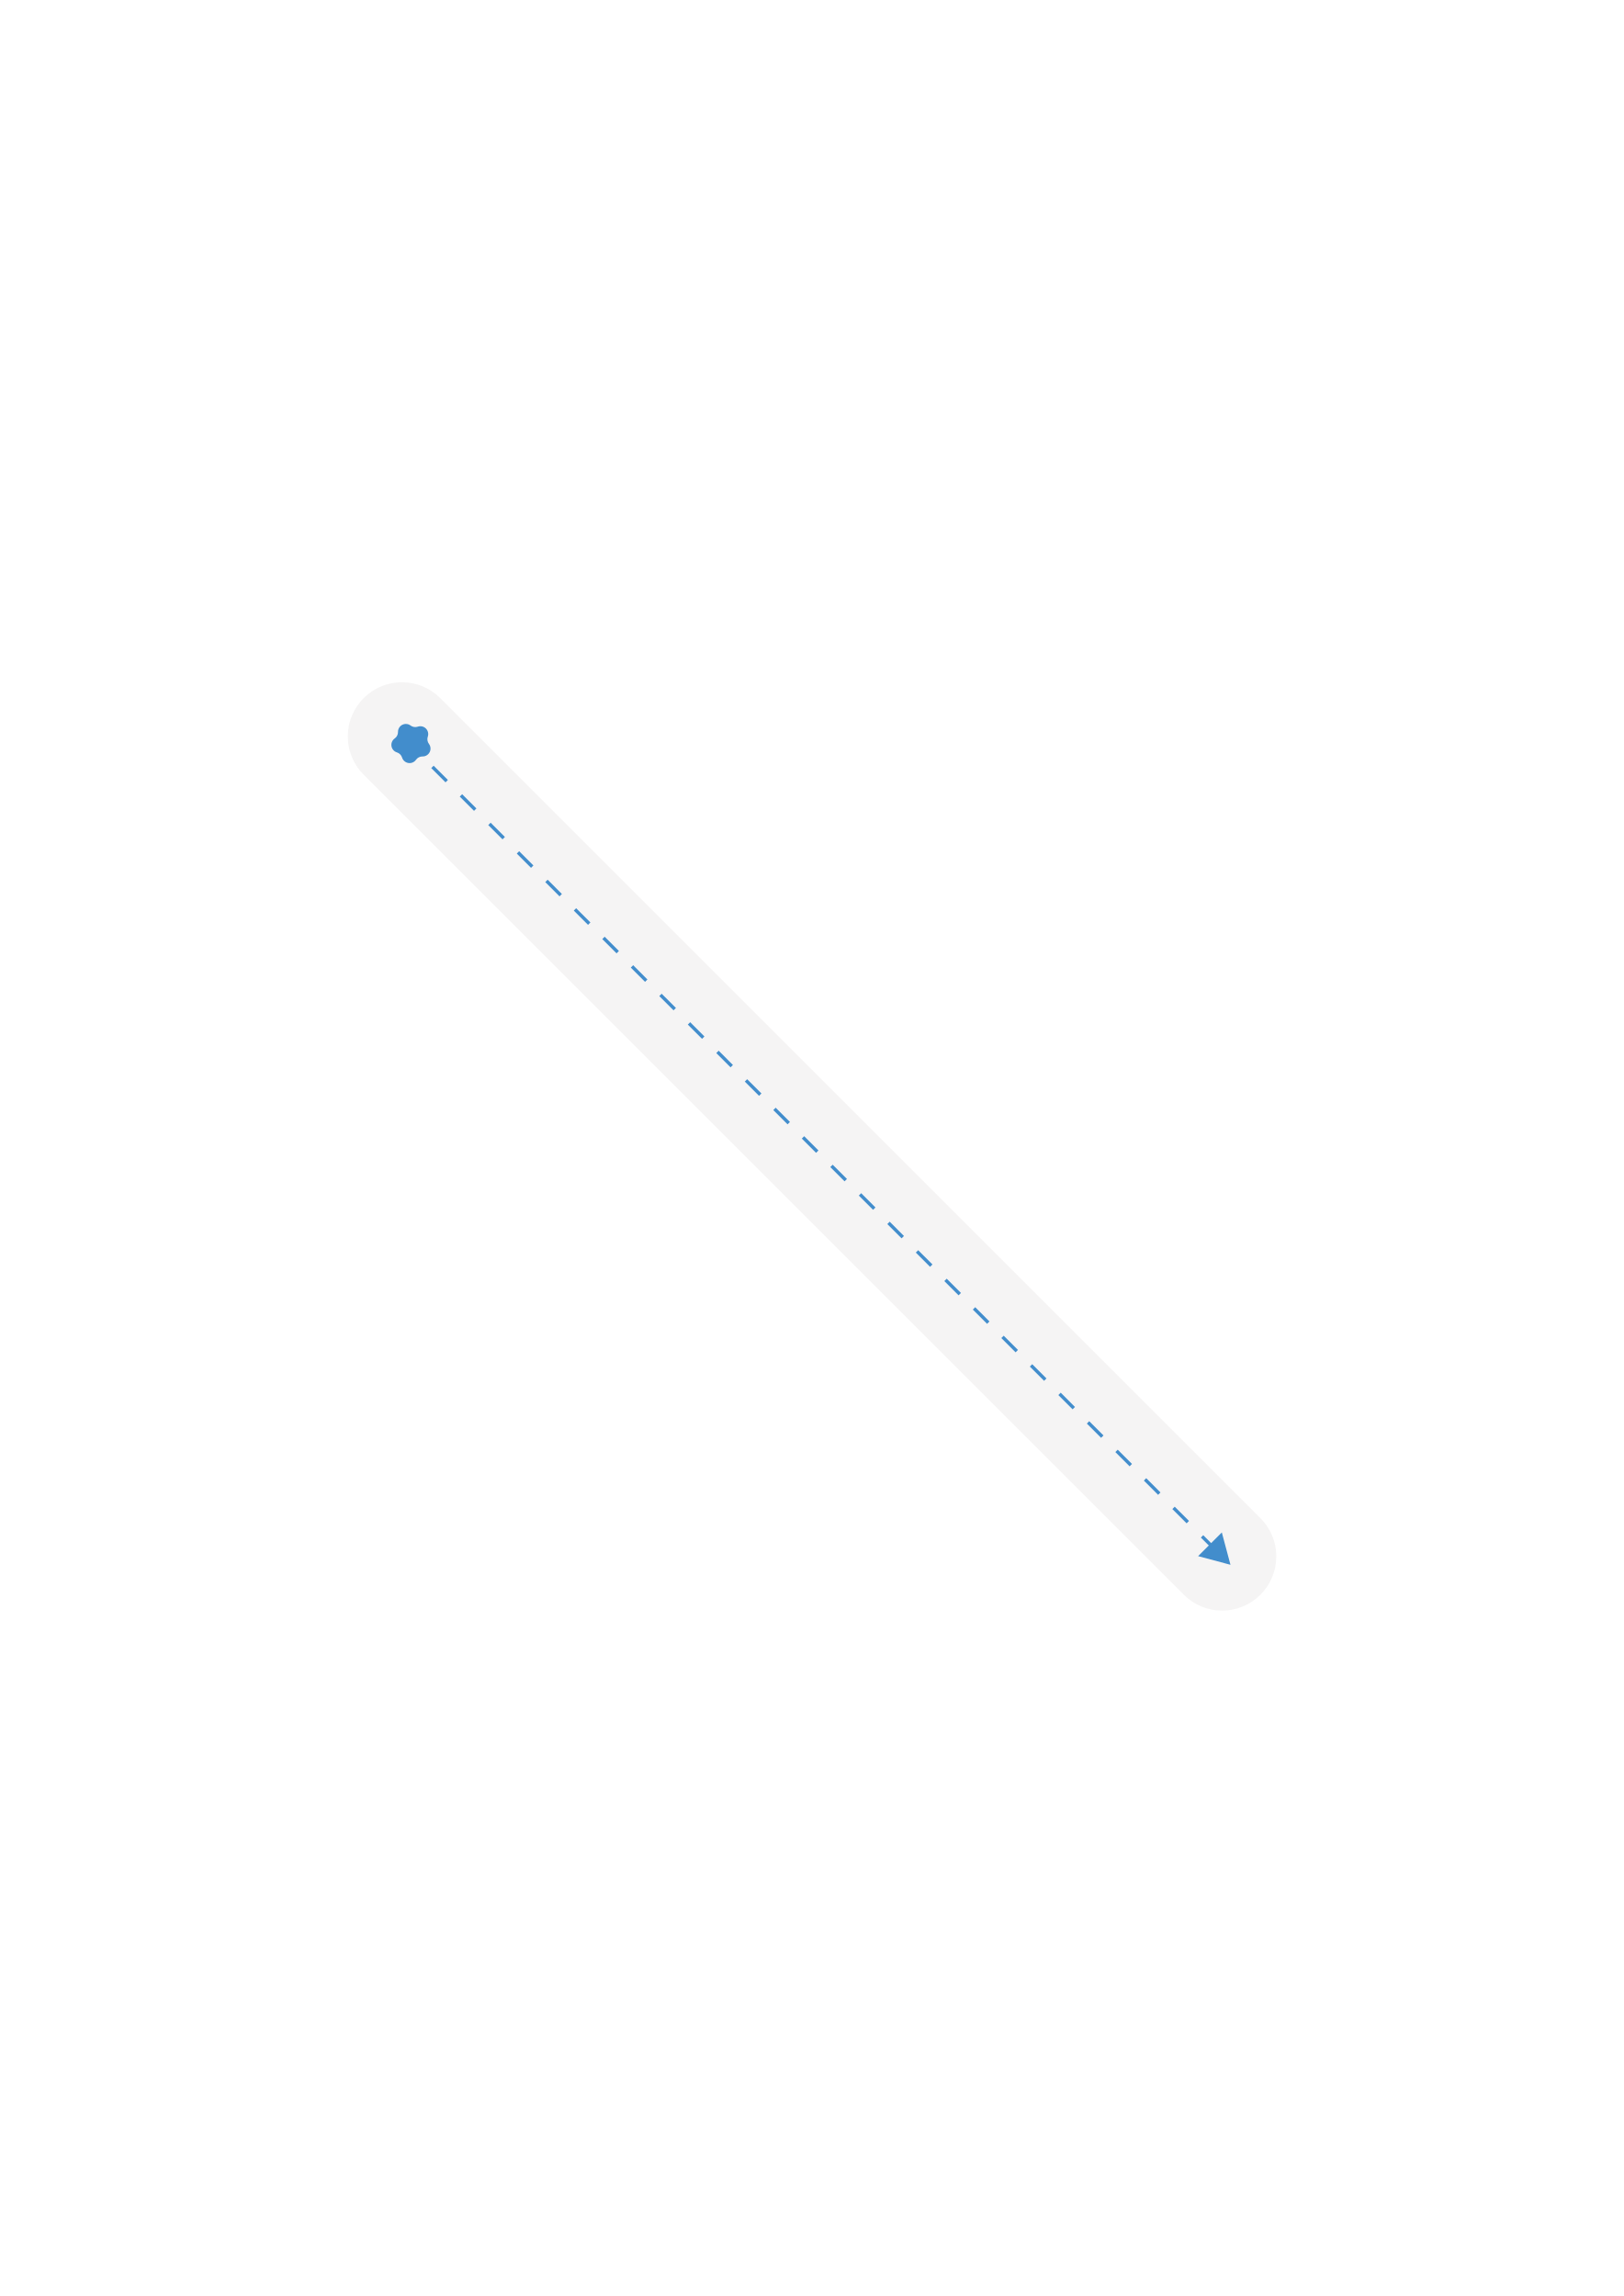
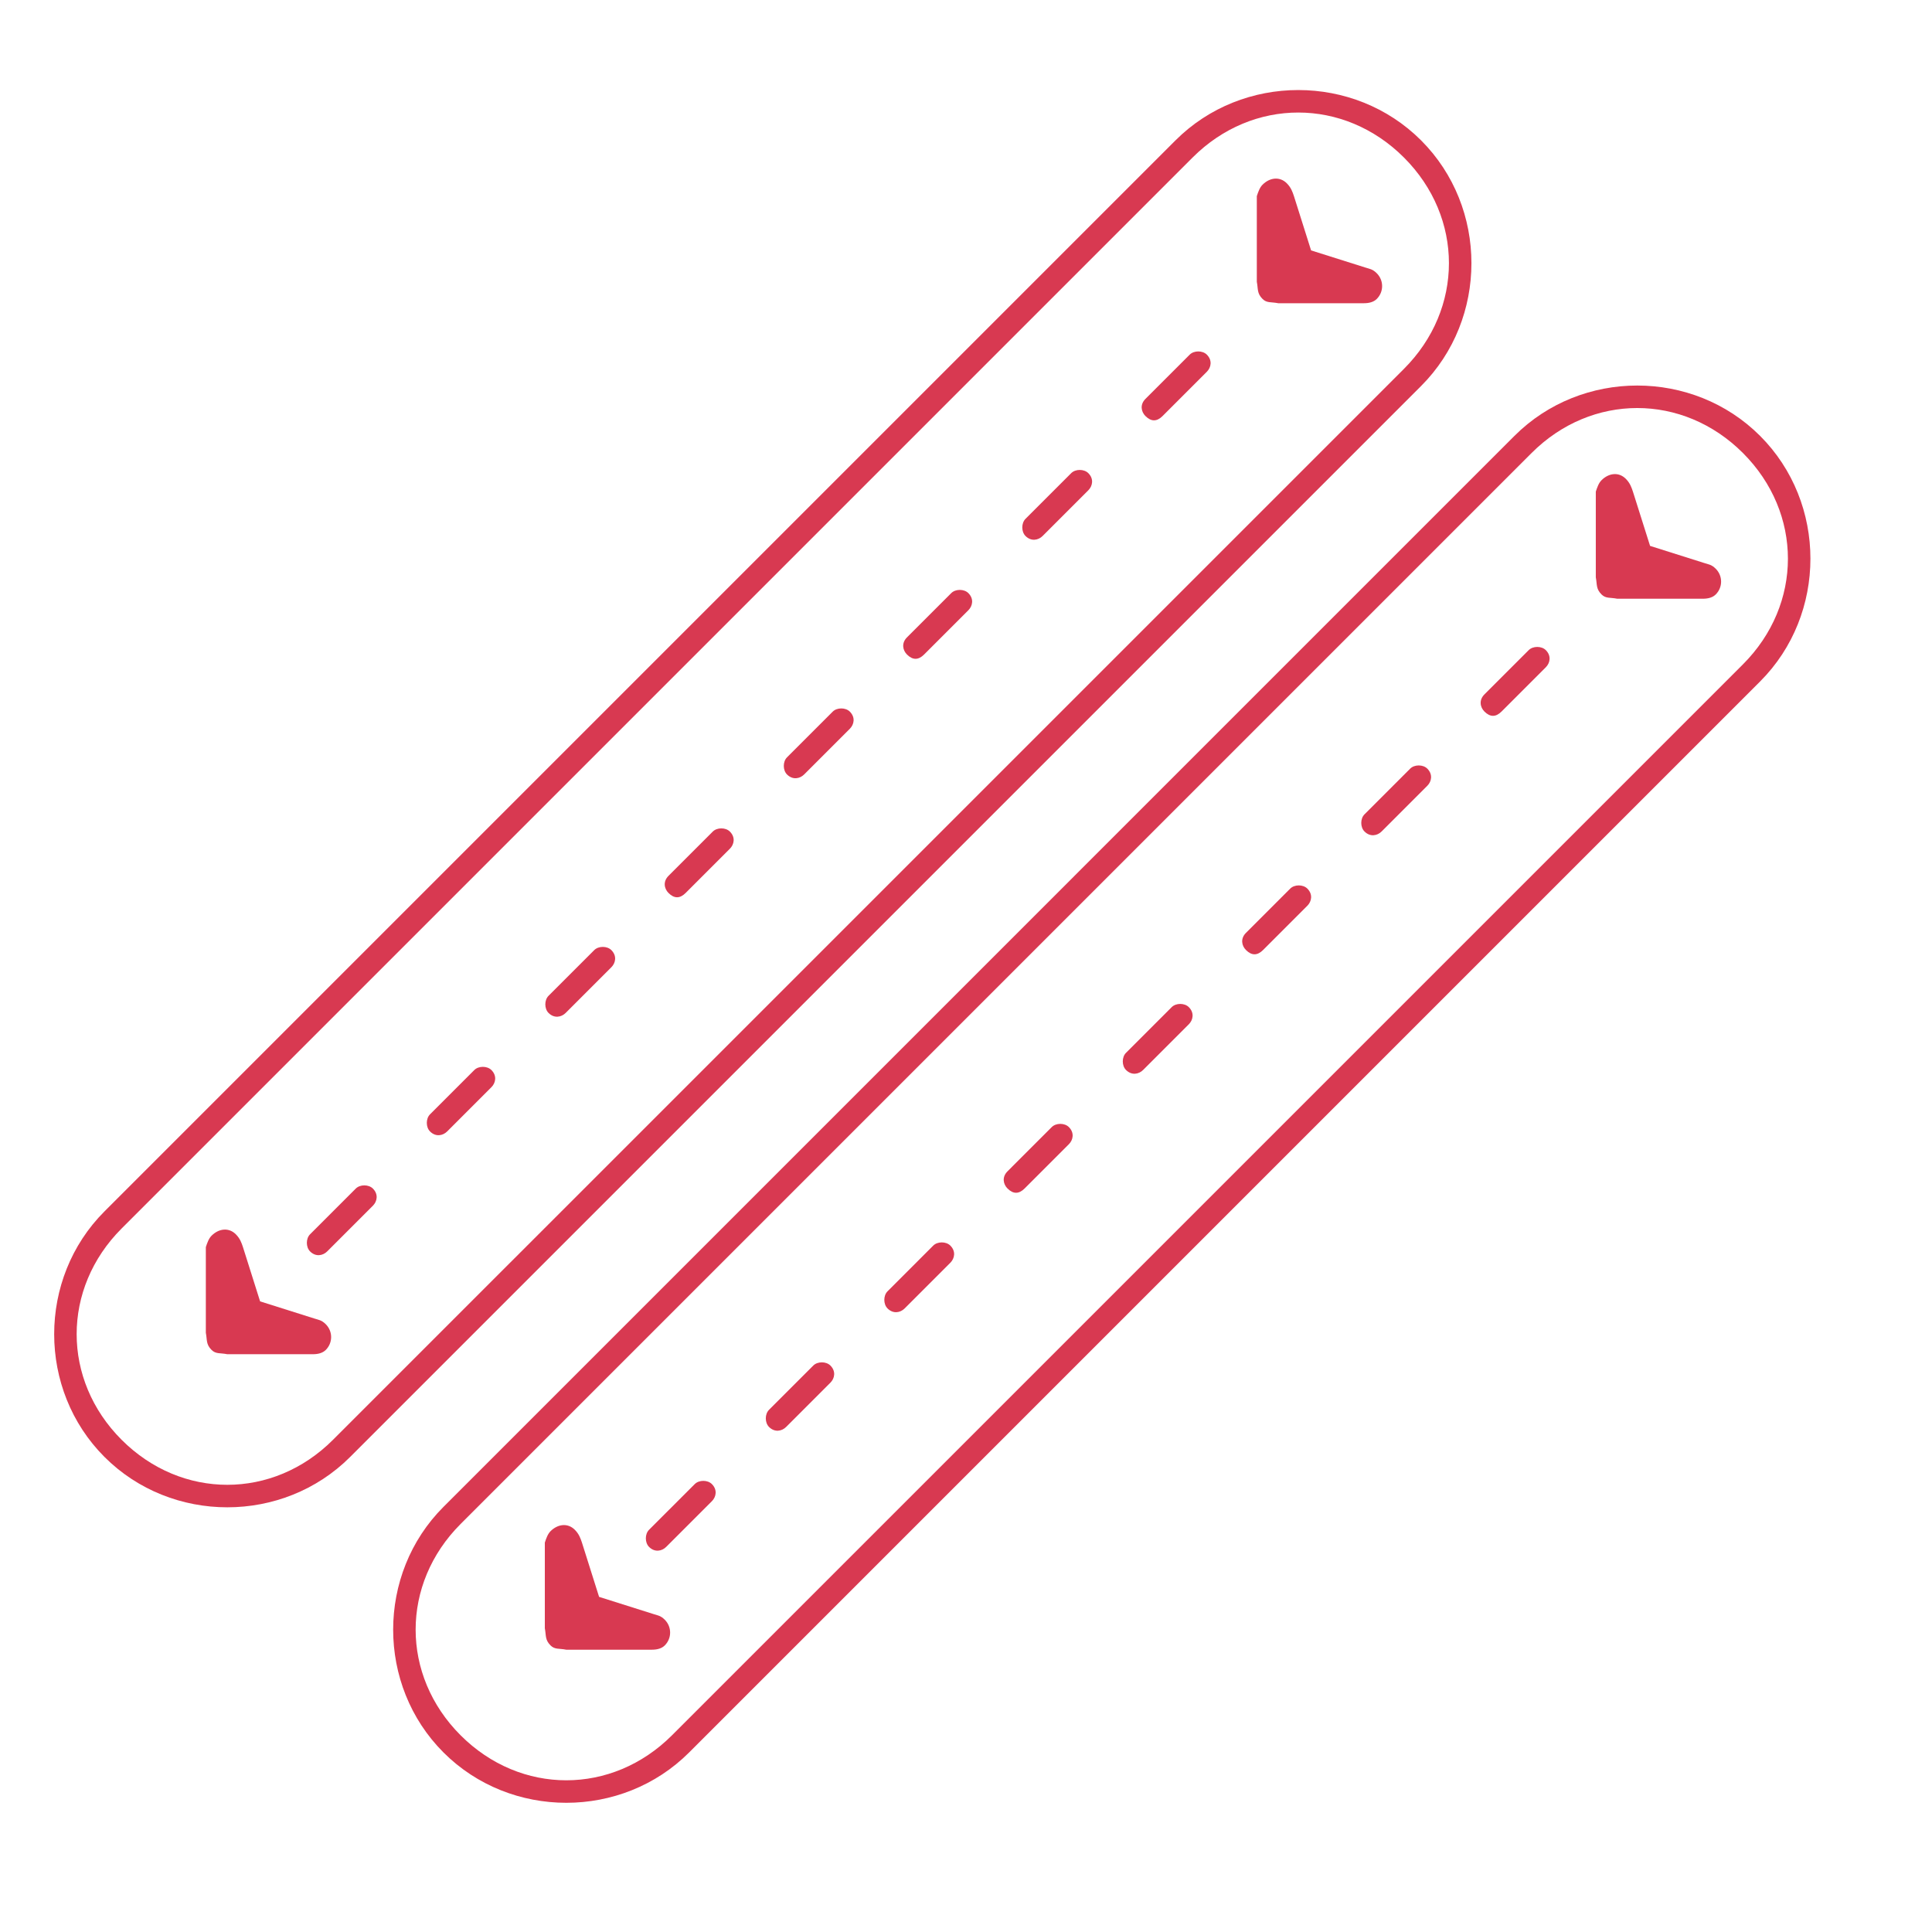
- <svg xmlns="http://www.w3.org/2000/svg" width="794" zoomAndPan="magnify" viewBox="0 0 594.96 842.25" height="1123" preserveAspectRatio="xMidYMid meet" version="1.0">
+ <svg xmlns="http://www.w3.org/2000/svg" width="1200" zoomAndPan="magnify" viewBox="0 0 900 900" height="1200" preserveAspectRatio="xMidYMid meet" version="1.0">
  <defs>
-     <clipPath id="f5adf7297b">
-       <path d="M 127 250 L 468 250 L 468 591 L 127 591 Z M 127 250 " clip-rule="nonzero" />
+     <clipPath id="294fa74da1">
+       <path d="M 25 41 L 686 41 L 686 703 L 25 703 Z M 25 41 " clip-rule="nonzero" />
    </clipPath>
-     <clipPath id="66fb8df976">
-       <path d="M 146.562 241.457 L 476.664 571.559 L 448.582 599.641 L 118.48 269.539 Z M 146.562 241.457 " clip-rule="nonzero" />
+     <clipPath id="abbf7ba84f">
+       <path d="M 604.77 8.16 L 719.32 122.711 L 105.727 736.305 L -8.824 621.754 Z M 604.77 8.16 " clip-rule="nonzero" />
    </clipPath>
-     <clipPath id="20081fb07e">
-       <path d="M 146.562 241.457 L 476.664 571.559 L 448.582 599.641 L 118.48 269.539 Z M 146.562 241.457 " clip-rule="nonzero" />
+     <clipPath id="8622b8d975">
+       <path d="M 604.77 8.16 L 719.32 122.711 L 105.727 736.305 L -8.824 621.754 Z M 604.77 8.16 " clip-rule="nonzero" />
    </clipPath>
-     <clipPath id="319c3da5b2">
-       <path d="M 146.562 241.457 L 476.664 571.559 L 448.582 599.641 L 118.48 269.539 Z M 146.562 241.457 " clip-rule="nonzero" />
+     <clipPath id="451c65d80f">
+       <path d="M 95 83 L 644 83 L 644 631 L 95 631 Z M 95 83 " clip-rule="nonzero" />
    </clipPath>
-     <clipPath id="7186282d3d">
-       <path d="M 147 270 L 446 270 L 446 569 L 147 569 Z M 147 270 " clip-rule="nonzero" />
+     <clipPath id="68815fa7be">
+       <path d="M 604.77 8.16 L 719.32 122.711 L 105.727 736.305 L -8.824 621.754 Z M 604.77 8.16 " clip-rule="nonzero" />
    </clipPath>
-     <clipPath id="f9023fe948">
-       <path d="M 146.562 241.457 L 476.664 571.559 L 448.582 599.641 L 118.48 269.539 Z M 146.562 241.457 " clip-rule="nonzero" />
+     <clipPath id="0e4b4ca84d">
+       <path d="M 604.77 8.16 L 719.32 122.711 L 105.727 736.305 L -8.824 621.754 Z M 604.77 8.16 " clip-rule="nonzero" />
    </clipPath>
-     <clipPath id="987735f3c4">
-       <path d="M 146.562 241.457 L 476.664 571.559 L 448.582 599.641 L 118.48 269.539 Z M 146.562 241.457 " clip-rule="nonzero" />
+     <clipPath id="0c1e60b131">
+       <path d="M 183 179 L 844 179 L 844 840 L 183 840 Z M 183 179 " clip-rule="nonzero" />
    </clipPath>
-     <clipPath id="051feef609">
-       <path d="M 146.562 241.457 L 476.664 571.559 L 448.582 599.641 L 118.48 269.539 Z M 146.562 241.457 " clip-rule="nonzero" />
+     <clipPath id="2bd074bb2e">
+       <path d="M 762.68 145.812 L 877.23 260.363 L 263.641 873.957 L 149.09 759.406 Z M 762.68 145.812 " clip-rule="nonzero" />
    </clipPath>
-     <clipPath id="24977704ba">
-       <path d="M 439 562 L 452 562 L 452 575 L 439 575 Z M 439 562 " clip-rule="nonzero" />
+     <clipPath id="57a4aadbe2">
+       <path d="M 762.68 145.812 L 877.23 260.363 L 263.641 873.957 L 149.09 759.406 Z M 762.68 145.812 " clip-rule="nonzero" />
    </clipPath>
-     <clipPath id="0c01afed96">
-       <path d="M 146.562 241.457 L 476.664 571.559 L 448.582 599.641 L 118.48 269.539 Z M 146.562 241.457 " clip-rule="nonzero" />
+     <clipPath id="83556b752b">
+       <path d="M 253 220 L 802 220 L 802 769 L 253 769 Z M 253 220 " clip-rule="nonzero" />
    </clipPath>
-     <clipPath id="22801eb2ab">
-       <path d="M 146.562 241.457 L 476.664 571.559 L 448.582 599.641 L 118.48 269.539 Z M 146.562 241.457 " clip-rule="nonzero" />
+     <clipPath id="ab903d1718">
+       <path d="M 762.68 145.812 L 877.23 260.363 L 263.641 873.957 L 149.09 759.406 Z M 762.68 145.812 " clip-rule="nonzero" />
    </clipPath>
-     <clipPath id="1335825f95">
-       <path d="M 146.562 241.457 L 476.664 571.559 L 448.582 599.641 L 118.48 269.539 Z M 146.562 241.457 " clip-rule="nonzero" />
-     </clipPath>
-     <clipPath id="3f1f4890ba">
-       <path d="M 143 265 L 158 265 L 158 280 L 143 280 Z M 143 265 " clip-rule="nonzero" />
-     </clipPath>
-     <clipPath id="9b9d76d861">
-       <path d="M 146.562 241.457 L 476.664 571.559 L 448.582 599.641 L 118.48 269.539 Z M 146.562 241.457 " clip-rule="nonzero" />
-     </clipPath>
-     <clipPath id="741a5be384">
-       <path d="M 146.562 241.457 L 476.664 571.559 L 448.582 599.641 L 118.48 269.539 Z M 146.562 241.457 " clip-rule="nonzero" />
-     </clipPath>
-     <clipPath id="d667f24551">
-       <path d="M 146.562 241.457 L 476.664 571.559 L 448.582 599.641 L 118.48 269.539 Z M 146.562 241.457 " clip-rule="nonzero" />
+     <clipPath id="f460e36fca">
+       <path d="M 762.68 145.812 L 877.23 260.363 L 263.641 873.957 L 149.09 759.406 Z M 762.68 145.812 " clip-rule="nonzero" />
    </clipPath>
  </defs>
-   <g clip-path="url(#f5adf7297b)">
-     <g clip-path="url(#66fb8df976)">
-       <g clip-path="url(#20081fb07e)">
-         <g clip-path="url(#319c3da5b2)">
-           <path fill="#f5f4f4" d="M 161.184 256.078 L 462.031 556.926 C 462.488 557.387 462.926 557.867 463.34 558.367 C 463.75 558.871 464.137 559.391 464.496 559.934 C 464.859 560.473 465.191 561.031 465.5 561.602 C 465.805 562.176 466.082 562.762 466.332 563.363 C 466.578 563.965 466.797 564.574 466.984 565.199 C 467.176 565.82 467.332 566.449 467.457 567.086 C 467.586 567.727 467.68 568.367 467.742 569.016 C 467.805 569.66 467.84 570.309 467.836 570.961 C 467.836 571.609 467.805 572.258 467.742 572.906 C 467.676 573.555 467.582 574.195 467.453 574.832 C 467.328 575.473 467.168 576.102 466.98 576.723 C 466.789 577.348 466.57 577.957 466.324 578.559 C 466.074 579.16 465.797 579.746 465.488 580.32 C 465.184 580.895 464.848 581.453 464.484 581.992 C 464.125 582.531 463.738 583.055 463.324 583.559 C 462.91 584.059 462.477 584.543 462.016 585 C 461.555 585.461 461.074 585.898 460.57 586.312 C 460.07 586.723 459.547 587.109 459.004 587.473 C 458.465 587.832 457.906 588.168 457.336 588.477 C 456.762 588.781 456.172 589.059 455.574 589.309 C 454.973 589.559 454.359 589.777 453.738 589.965 C 453.117 590.156 452.484 590.312 451.848 590.441 C 451.211 590.566 450.566 590.664 449.922 590.727 C 449.273 590.793 448.625 590.824 447.973 590.824 C 447.324 590.824 446.676 590.793 446.027 590.73 C 445.383 590.668 444.738 590.57 444.102 590.445 C 443.465 590.316 442.832 590.16 442.211 589.973 C 441.59 589.785 440.977 589.566 440.379 589.316 C 439.777 589.066 439.191 588.789 438.617 588.484 C 438.043 588.18 437.488 587.844 436.945 587.484 C 436.406 587.125 435.883 586.738 435.383 586.324 C 434.879 585.91 434.398 585.477 433.938 585.016 L 133.09 284.168 C 132.633 283.711 132.195 283.227 131.785 282.727 C 131.371 282.223 130.984 281.703 130.625 281.16 C 130.262 280.621 129.93 280.062 129.621 279.492 C 129.316 278.918 129.039 278.332 128.789 277.73 C 128.543 277.129 128.324 276.52 128.137 275.895 C 127.945 275.273 127.789 274.645 127.664 274.008 C 127.535 273.367 127.441 272.727 127.379 272.078 C 127.316 271.434 127.285 270.785 127.285 270.133 C 127.285 269.484 127.316 268.836 127.379 268.188 C 127.445 267.539 127.539 266.898 127.668 266.262 C 127.793 265.621 127.953 264.992 128.141 264.371 C 128.332 263.746 128.551 263.137 128.801 262.535 C 129.047 261.934 129.324 261.348 129.633 260.773 C 129.941 260.199 130.273 259.645 130.637 259.102 C 130.996 258.562 131.383 258.039 131.797 257.535 C 132.211 257.035 132.645 256.551 133.105 256.094 C 133.566 255.633 134.047 255.195 134.551 254.781 C 135.055 254.371 135.574 253.984 136.117 253.621 C 136.656 253.262 137.215 252.926 137.789 252.621 C 138.359 252.312 138.949 252.035 139.551 251.785 C 140.148 251.535 140.762 251.316 141.383 251.129 C 142.008 250.938 142.637 250.781 143.273 250.652 C 143.91 250.527 144.555 250.43 145.203 250.367 C 145.848 250.301 146.496 250.27 147.148 250.27 C 147.797 250.27 148.445 250.301 149.094 250.363 C 149.738 250.43 150.383 250.523 151.02 250.648 C 151.656 250.777 152.289 250.934 152.91 251.121 C 153.531 251.309 154.145 251.527 154.742 251.777 C 155.344 252.027 155.93 252.305 156.504 252.609 C 157.078 252.914 157.633 253.25 158.176 253.609 C 158.715 253.973 159.238 254.359 159.738 254.77 C 160.242 255.184 160.723 255.617 161.184 256.078 Z M 161.184 256.078 " fill-opacity="1" fill-rule="nonzero" />
-         </g>
+   <g clip-path="url(#294fa74da1)">
+     <g clip-path="url(#abbf7ba84f)">
+       <g clip-path="url(#8622b8d975)">
+         <path fill="#d83951" d="M 48.684 564.297 L 547.582 65.395 C 578.855 34.125 630.738 34.133 662.004 65.395 C 693.266 96.656 693.273 148.543 662.004 179.812 L 163.102 678.715 C 131.84 709.977 79.945 709.977 48.684 678.715 C 17.422 647.449 17.422 595.559 48.684 564.297 Z M 56.668 670.727 C 84.609 698.668 127.184 698.66 155.113 670.727 L 654.016 171.828 C 681.957 143.887 681.949 101.312 654.016 73.383 C 626.082 45.449 583.504 45.434 555.562 73.375 L 56.66 572.273 C 28.723 600.215 28.73 642.785 56.66 670.719 Z M 56.668 670.727 " fill-opacity="1" fill-rule="nonzero" />
      </g>
    </g>
  </g>
-   <g clip-path="url(#7186282d3d)">
-     <g clip-path="url(#f9023fe948)">
-       <g clip-path="url(#987735f3c4)">
-         <g clip-path="url(#051feef609)">
-           <path fill="#428dcc" d="M 148.32 270.438 L 153.551 275.664 L 152.676 276.535 L 147.449 271.309 M 158.777 280.891 L 164.004 286.117 L 163.133 286.988 L 157.906 281.762 M 169.23 291.344 L 174.457 296.57 L 173.586 297.445 L 168.359 292.219 M 179.684 301.801 L 184.914 307.027 L 184.039 307.898 L 178.812 302.672 M 190.141 312.254 L 195.367 317.48 L 194.496 318.352 L 189.27 313.125 M 200.594 322.707 L 205.82 327.938 L 204.949 328.809 L 199.723 323.582 M 211.047 333.164 L 216.277 338.391 L 215.402 339.262 L 210.176 334.035 M 221.504 343.617 L 226.73 348.844 L 225.859 349.715 L 220.633 344.488 M 231.957 354.07 L 237.184 359.301 L 236.312 360.172 L 231.086 354.945 M 242.41 364.527 L 247.641 369.754 L 246.766 370.625 L 241.539 365.398 M 252.867 374.98 L 258.094 380.207 L 257.223 381.078 L 251.996 375.852 M 263.32 385.434 L 268.547 390.664 L 267.676 391.535 L 262.449 386.309 M 273.773 395.891 L 279.004 401.117 L 278.129 401.988 L 272.902 396.762 M 284.23 406.344 L 289.457 411.57 L 288.586 412.441 L 283.359 407.215 M 294.684 416.797 L 299.91 422.027 L 299.039 422.898 L 293.812 417.672 M 305.137 427.254 L 310.367 432.48 L 309.492 433.352 L 304.266 428.125 M 315.594 437.707 L 320.82 442.934 L 319.949 443.805 L 314.723 438.578 M 326.047 448.16 L 331.273 453.391 L 330.402 454.262 L 325.176 449.035 M 336.5 458.617 L 341.73 463.844 L 340.855 464.715 L 335.629 459.488 M 346.957 469.07 L 352.184 474.297 L 351.312 475.168 L 346.086 469.941 M 357.41 479.523 L 362.637 484.754 L 361.766 485.625 L 356.539 480.398 M 367.863 489.98 L 373.094 495.207 L 372.219 496.078 L 366.992 490.852 M 378.32 500.434 L 383.547 505.66 L 382.676 506.531 L 377.449 501.305 M 388.773 510.887 L 394 516.117 L 393.129 516.988 L 387.902 511.762 M 399.227 521.344 L 404.457 526.57 L 403.582 527.441 L 398.355 522.215 M 409.684 531.797 L 414.91 537.023 L 414.039 537.895 L 408.812 532.668 M 420.137 542.25 L 425.363 547.48 L 424.492 548.352 L 419.266 543.125 M 430.59 552.707 L 435.82 557.934 L 434.945 558.805 L 429.719 553.578 M 441.047 563.16 L 445.219 567.332 L 444.348 568.207 L 440.176 564.031 " fill-opacity="1" fill-rule="nonzero" />
-         </g>
+   <g clip-path="url(#451c65d80f)">
+     <g clip-path="url(#68815fa7be)">
+       <g clip-path="url(#0e4b4ca84d)">
+         <path fill="#d83951" d="M 599.438 85.383 C 601.43 87.375 602.098 89.379 602.766 91.363 L 610.754 116.645 L 636.031 124.629 C 638.027 125.289 639.355 125.297 641.348 127.293 C 644.68 130.621 644.672 135.938 641.348 139.262 C 640.02 140.586 638.02 141.254 635.363 141.254 L 595.457 141.254 C 592.133 140.586 590.133 141.254 588.137 139.262 C 585.473 136.598 586.133 134.605 585.473 131.273 L 585.473 91.363 C 586.133 89.371 586.809 87.375 588.137 86.047 C 591.465 82.719 596.113 82.059 599.445 85.391 Z M 109.852 574.969 C 111.844 576.965 112.512 578.965 113.18 580.953 L 121.164 606.23 L 146.445 614.219 C 148.438 614.879 149.766 614.887 151.762 616.879 C 155.09 620.211 155.082 625.527 151.762 628.848 C 150.434 630.176 148.43 630.844 145.777 630.844 L 105.867 630.844 C 102.547 630.176 100.543 630.844 98.551 628.848 C 95.887 626.184 96.547 624.191 95.887 620.859 L 95.887 580.953 C 96.547 578.957 97.223 576.965 98.551 575.637 C 101.871 572.312 106.527 571.648 109.859 574.977 Z M 554.211 165.207 C 556.207 163.211 560.195 163.211 562.191 165.207 C 564.852 167.867 564.184 171.191 562.191 173.184 L 541.566 193.809 C 538.906 196.469 536.25 196.469 533.59 193.809 C 531.594 191.812 530.926 188.492 533.59 185.828 Z M 477.715 241.703 L 499.004 220.414 C 501 218.418 504.988 218.418 506.984 220.414 C 509.645 223.074 508.977 226.398 506.984 228.391 L 485.695 249.68 C 483.699 251.676 480.379 252.344 477.715 249.68 C 475.723 247.688 475.723 243.699 477.715 241.703 Z M 443.125 276.297 C 445.117 274.301 449.105 274.301 451.102 276.297 C 453.766 278.957 453.098 282.277 451.102 284.273 L 430.48 304.895 C 427.816 307.559 425.164 307.559 422.5 304.895 C 420.508 302.902 419.84 299.578 422.5 296.918 Z M 387.91 331.508 C 389.902 329.516 393.895 329.516 395.887 331.508 C 398.551 334.172 397.883 337.492 395.887 339.488 L 374.598 360.777 C 372.602 362.773 369.281 363.441 366.617 360.777 C 364.625 358.781 364.625 354.793 366.617 352.801 Z M 332.035 387.383 C 334.027 385.391 338.02 385.391 340.012 387.383 C 342.676 390.047 342.008 393.367 340.012 395.363 L 319.391 415.984 C 316.73 418.648 314.074 418.648 311.414 415.984 C 309.418 413.988 308.75 410.668 311.414 408.004 Z M 276.82 442.598 C 278.816 440.605 282.805 440.605 284.797 442.598 C 287.461 445.262 286.793 448.582 284.797 450.578 L 263.508 471.867 C 261.516 473.859 258.191 474.527 255.531 471.867 C 253.535 469.871 253.535 465.883 255.531 463.887 Z M 220.945 498.473 C 222.941 496.477 226.93 496.477 228.926 498.473 C 231.586 501.133 230.918 504.457 228.926 506.449 L 208.305 527.074 C 206.309 529.066 202.984 529.734 200.324 527.074 C 198.328 525.078 198.328 521.09 200.324 519.094 Z M 165.73 553.688 C 167.727 551.691 171.715 551.691 173.711 553.688 C 176.371 556.348 175.703 559.672 173.711 561.664 L 152.422 582.953 C 150.426 584.949 147.105 585.617 144.441 582.953 C 142.449 580.961 142.449 576.973 144.441 574.977 Z M 165.73 553.688 " fill-opacity="1" fill-rule="nonzero" />
      </g>
    </g>
  </g>
-   <g clip-path="url(#24977704ba)">
-     <g clip-path="url(#0c01afed96)">
-       <g clip-path="url(#22801eb2ab)">
-         <g clip-path="url(#1335825f95)">
-           <path fill="#428dcc" d="M 439.164 570.844 L 451.035 574.02 L 447.859 562.148 Z M 439.164 570.844 " fill-opacity="1" fill-rule="nonzero" />
-         </g>
+   <g clip-path="url(#0c1e60b131)">
+     <g clip-path="url(#2bd074bb2e)">
+       <g clip-path="url(#57a4aadbe2)">
+         <path fill="#d83951" d="M 206.598 701.949 L 705.496 203.047 C 736.766 171.777 788.652 171.785 819.914 203.047 C 851.18 234.312 851.188 286.195 819.914 317.465 L 321.016 816.367 C 289.75 847.629 237.859 847.629 206.598 816.367 C 175.332 785.105 175.332 733.211 206.598 701.949 Z M 214.582 808.379 C 242.523 836.32 285.094 836.312 313.027 808.379 L 811.93 309.48 C 839.871 281.539 839.863 238.969 811.93 211.035 C 783.996 183.102 741.418 183.086 713.477 211.027 L 214.574 709.926 C 186.633 737.867 186.641 780.441 214.574 808.371 Z M 214.582 808.379 " fill-opacity="1" fill-rule="nonzero" />
      </g>
    </g>
  </g>
-   <g clip-path="url(#3f1f4890ba)">
-     <g clip-path="url(#9b9d76d861)">
-       <g clip-path="url(#741a5be384)">
-         <g clip-path="url(#d667f24551)">
-           <path fill="#428dcc" d="M 156.633 270.219 C 156.48 270.668 156.438 271.129 156.512 271.598 C 156.586 272.066 156.762 272.492 157.047 272.871 C 157.379 273.312 157.566 273.809 157.613 274.355 C 157.664 274.906 157.562 275.426 157.312 275.918 C 157.059 276.41 156.699 276.797 156.227 277.082 C 155.754 277.363 155.242 277.504 154.691 277.492 C 154.219 277.488 153.773 277.594 153.352 277.809 C 152.93 278.023 152.582 278.32 152.309 278.707 C 151.992 279.152 151.582 279.484 151.074 279.699 C 150.57 279.91 150.047 279.977 149.504 279.891 C 148.961 279.805 148.484 279.582 148.07 279.223 C 147.652 278.863 147.363 278.422 147.203 277.898 C 147.062 277.445 146.824 277.051 146.488 276.715 C 146.152 276.379 145.758 276.141 145.305 276 C 144.781 275.836 144.34 275.547 143.98 275.133 C 143.621 274.719 143.398 274.238 143.312 273.699 C 143.227 273.156 143.289 272.633 143.504 272.125 C 143.719 271.621 144.047 271.207 144.496 270.891 C 144.879 270.617 145.176 270.27 145.391 269.848 C 145.605 269.426 145.707 268.98 145.703 268.508 C 145.695 267.957 145.832 267.445 146.113 266.973 C 146.398 266.5 146.785 266.137 147.277 265.887 C 147.77 265.637 148.289 265.535 148.836 265.582 C 149.387 265.629 149.879 265.816 150.32 266.148 C 150.699 266.43 151.125 266.609 151.594 266.684 C 152.062 266.754 152.52 266.715 152.969 266.562 C 153.492 266.387 154.02 266.359 154.555 266.48 C 155.09 266.605 155.551 266.859 155.941 267.25 C 156.328 267.637 156.586 268.098 156.711 268.633 C 156.836 269.168 156.809 269.699 156.633 270.219 Z M 156.633 270.219 " fill-opacity="1" fill-rule="nonzero" />
-         </g>
+   <g clip-path="url(#83556b752b)">
+     <g clip-path="url(#ab903d1718)">
+       <g clip-path="url(#f460e36fca)">
+         <path fill="#d83951" d="M 757.352 223.035 C 759.344 225.027 760.012 227.031 760.68 229.02 L 768.668 254.297 L 793.945 262.285 C 795.941 262.941 797.266 262.953 799.262 264.945 C 802.59 268.277 802.582 273.594 799.262 276.914 C 797.934 278.242 795.93 278.91 793.277 278.91 L 753.367 278.91 C 750.047 278.242 748.043 278.91 746.051 276.914 C 743.387 274.25 744.047 272.258 743.387 268.926 L 743.387 229.02 C 744.047 227.023 744.723 225.027 746.051 223.703 C 749.379 220.371 754.027 219.711 757.359 223.043 Z M 267.762 712.621 C 269.758 714.617 270.426 716.617 271.094 718.605 L 279.078 743.883 L 304.359 751.871 C 306.352 752.531 307.68 752.539 309.676 754.531 C 313.004 757.863 312.996 763.18 309.676 766.5 C 308.348 767.828 306.344 768.496 303.691 768.496 L 263.781 768.496 C 260.461 767.828 258.457 768.496 256.461 766.5 C 253.801 763.84 254.461 761.844 253.801 758.516 L 253.801 718.605 C 254.461 716.609 255.137 714.617 256.461 713.289 C 259.785 709.969 264.441 709.301 267.77 712.629 Z M 712.125 302.859 C 714.117 300.867 718.109 300.867 720.102 302.859 C 722.766 305.523 722.098 308.844 720.102 310.84 L 699.48 331.461 C 696.82 334.121 694.164 334.121 691.504 331.461 C 689.508 329.465 688.84 326.145 691.504 323.48 Z M 635.629 379.355 L 656.918 358.066 C 658.914 356.07 662.902 356.07 664.898 358.066 C 667.559 360.73 666.891 364.051 664.898 366.047 L 643.605 387.336 C 641.613 389.328 638.289 389.996 635.629 387.336 C 633.633 385.34 633.633 381.352 635.629 379.355 Z M 601.035 413.949 C 603.031 411.953 607.02 411.953 609.016 413.949 C 611.676 416.609 611.008 419.934 609.016 421.926 L 588.391 442.551 C 585.73 445.211 583.074 445.211 580.414 442.551 C 578.418 440.555 577.75 437.234 580.414 434.57 Z M 545.82 469.164 C 547.816 467.168 551.805 467.168 553.801 469.164 C 556.461 471.824 555.793 475.148 553.801 477.141 L 532.512 498.43 C 530.516 500.426 527.195 501.094 524.531 498.43 C 522.539 496.438 522.539 492.445 524.531 490.453 Z M 489.949 525.035 C 491.941 523.043 495.93 523.043 497.926 525.039 C 500.59 527.699 499.922 531.02 497.926 533.016 L 477.305 553.637 C 474.641 556.301 471.988 556.301 469.324 553.637 C 467.332 551.645 466.664 548.32 469.324 545.66 Z M 434.734 580.25 C 436.727 578.258 440.719 578.258 442.711 580.25 C 445.375 582.914 444.707 586.234 442.711 588.23 L 421.422 609.52 C 419.426 611.516 416.105 612.184 413.445 609.52 C 411.449 607.523 411.449 603.535 413.445 601.543 Z M 378.859 636.125 C 380.855 634.133 384.844 634.133 386.836 636.125 C 389.5 638.789 388.832 642.109 386.836 644.105 L 366.215 664.727 C 364.223 666.723 360.898 667.387 358.238 664.727 C 356.242 662.73 356.242 658.742 358.238 656.746 Z M 323.645 691.34 C 325.641 689.344 329.629 689.344 331.625 691.34 C 334.285 694.004 333.617 697.324 331.625 699.32 L 310.332 720.609 C 308.34 722.602 305.016 723.27 302.355 720.609 C 300.359 718.613 300.359 714.625 302.355 712.629 Z M 323.645 691.34 " fill-opacity="1" fill-rule="nonzero" />
      </g>
    </g>
  </g>
</svg>
